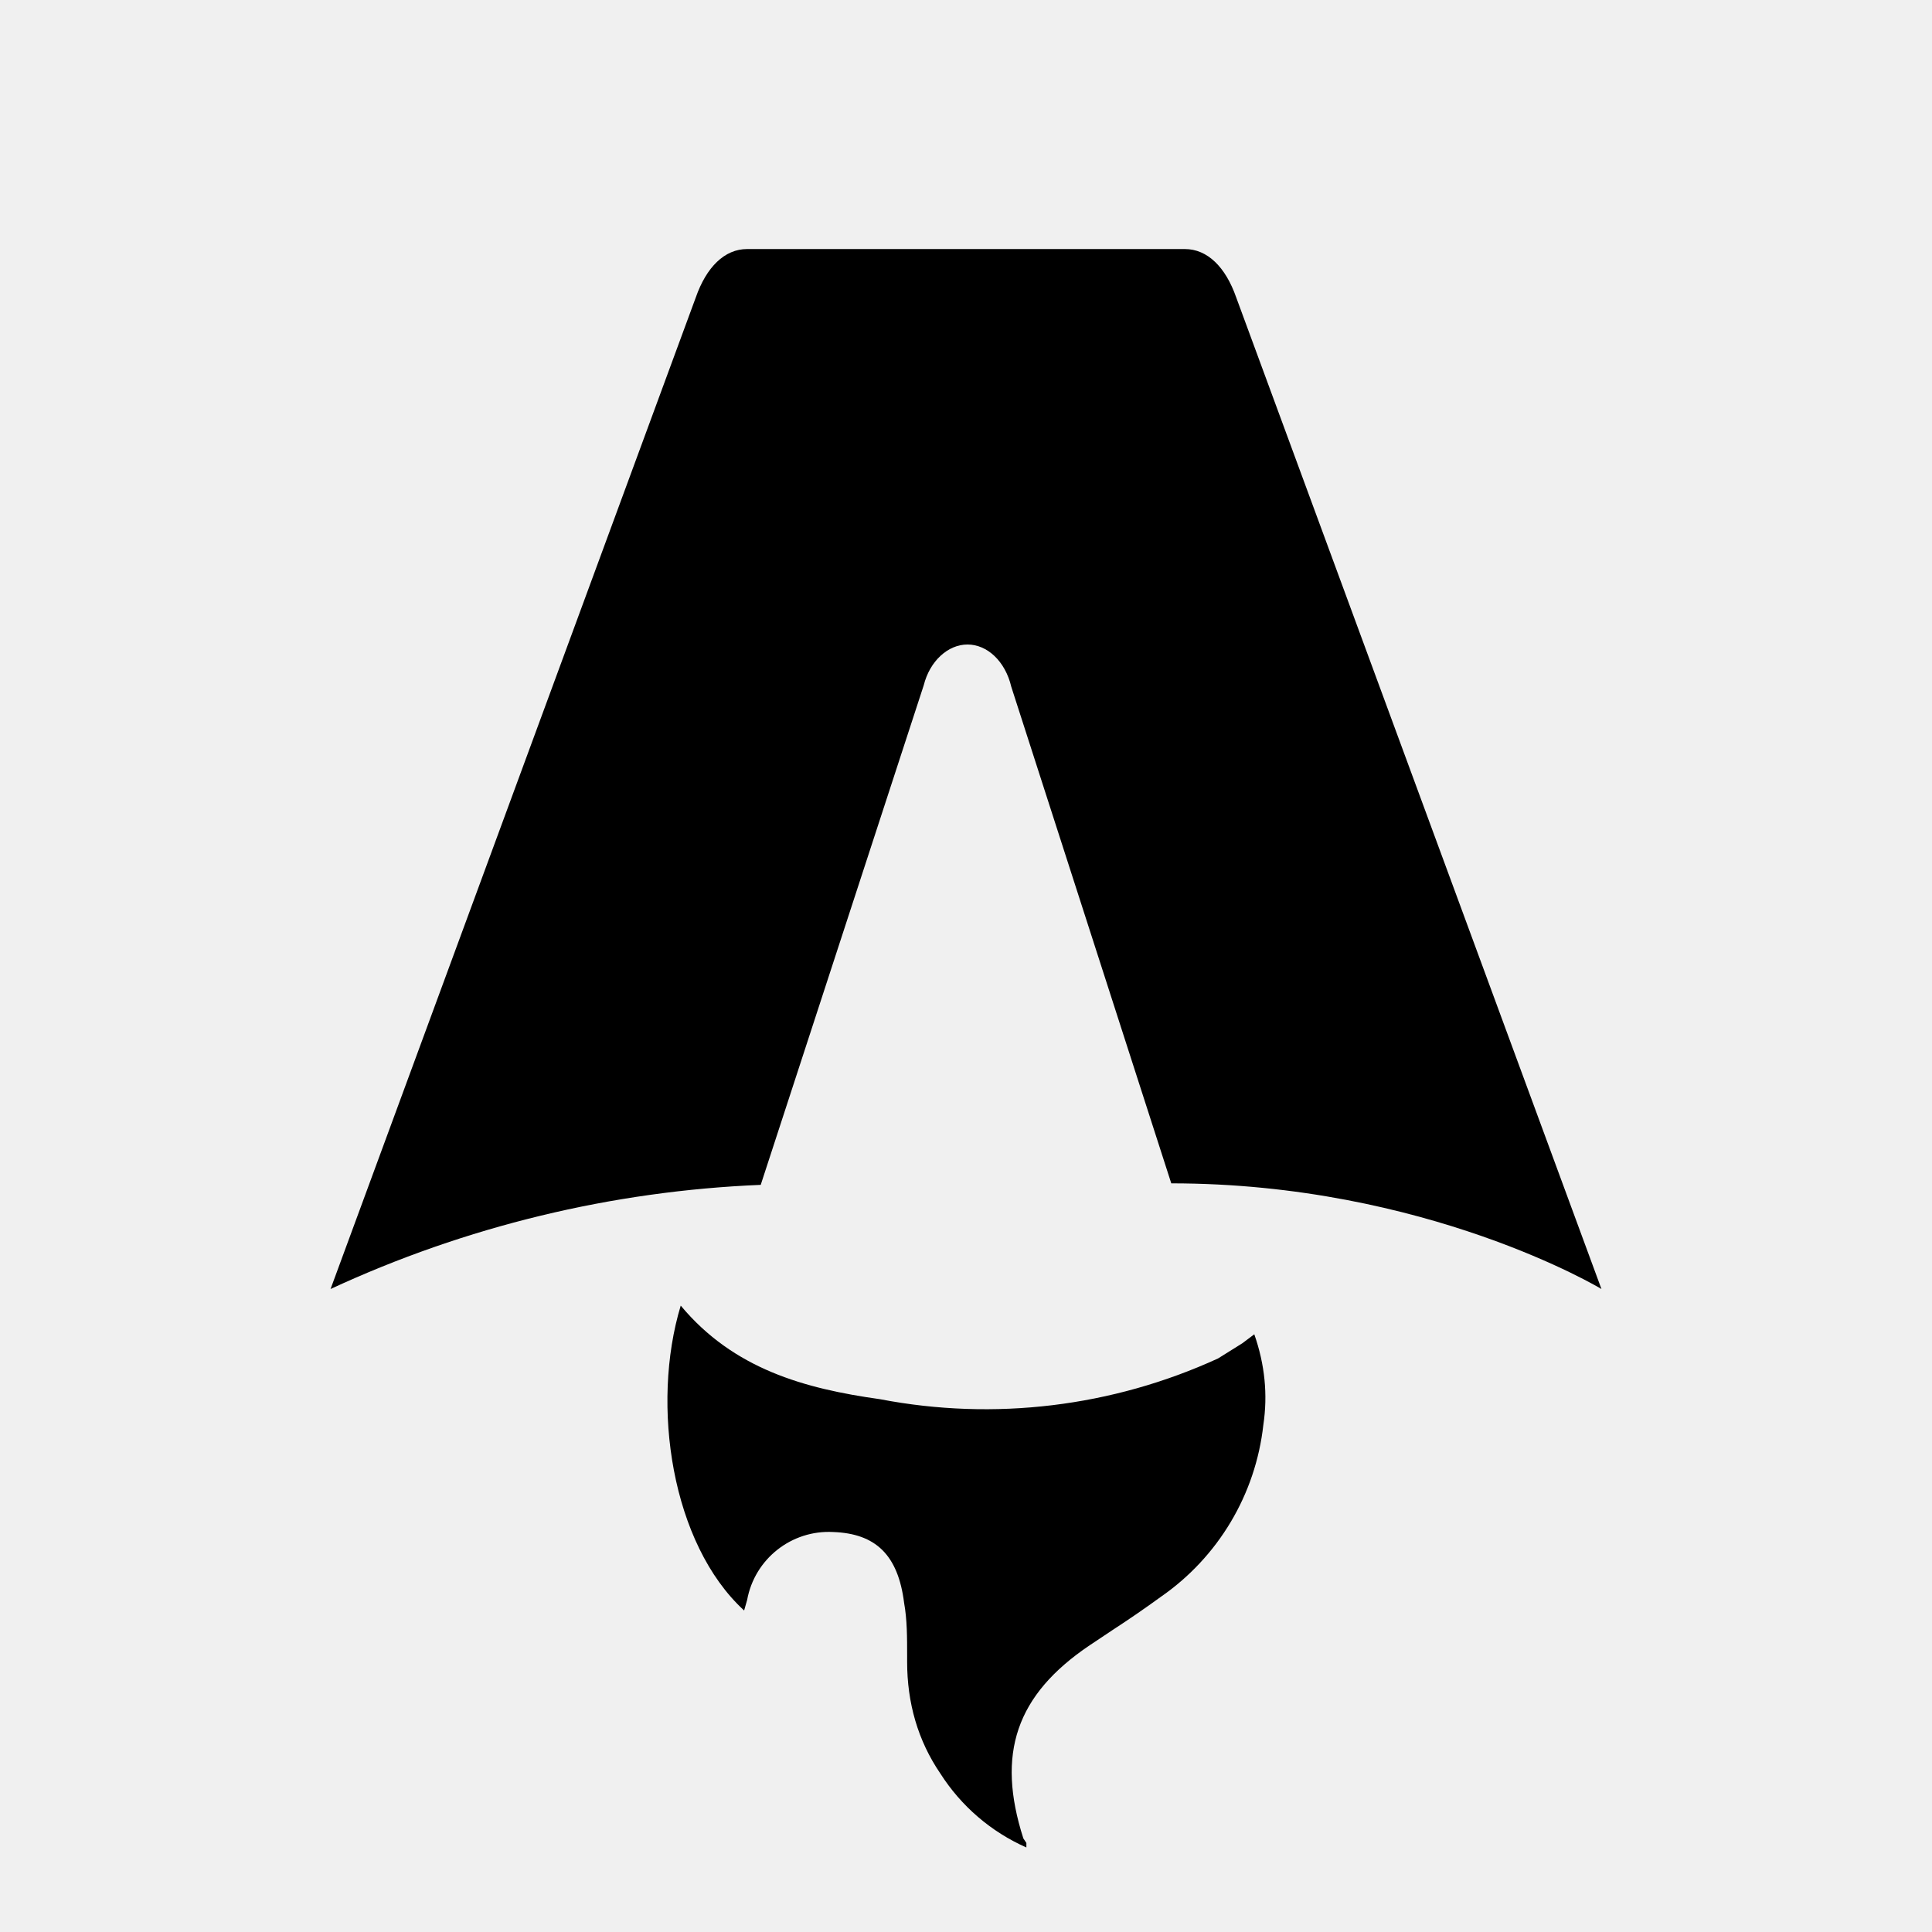
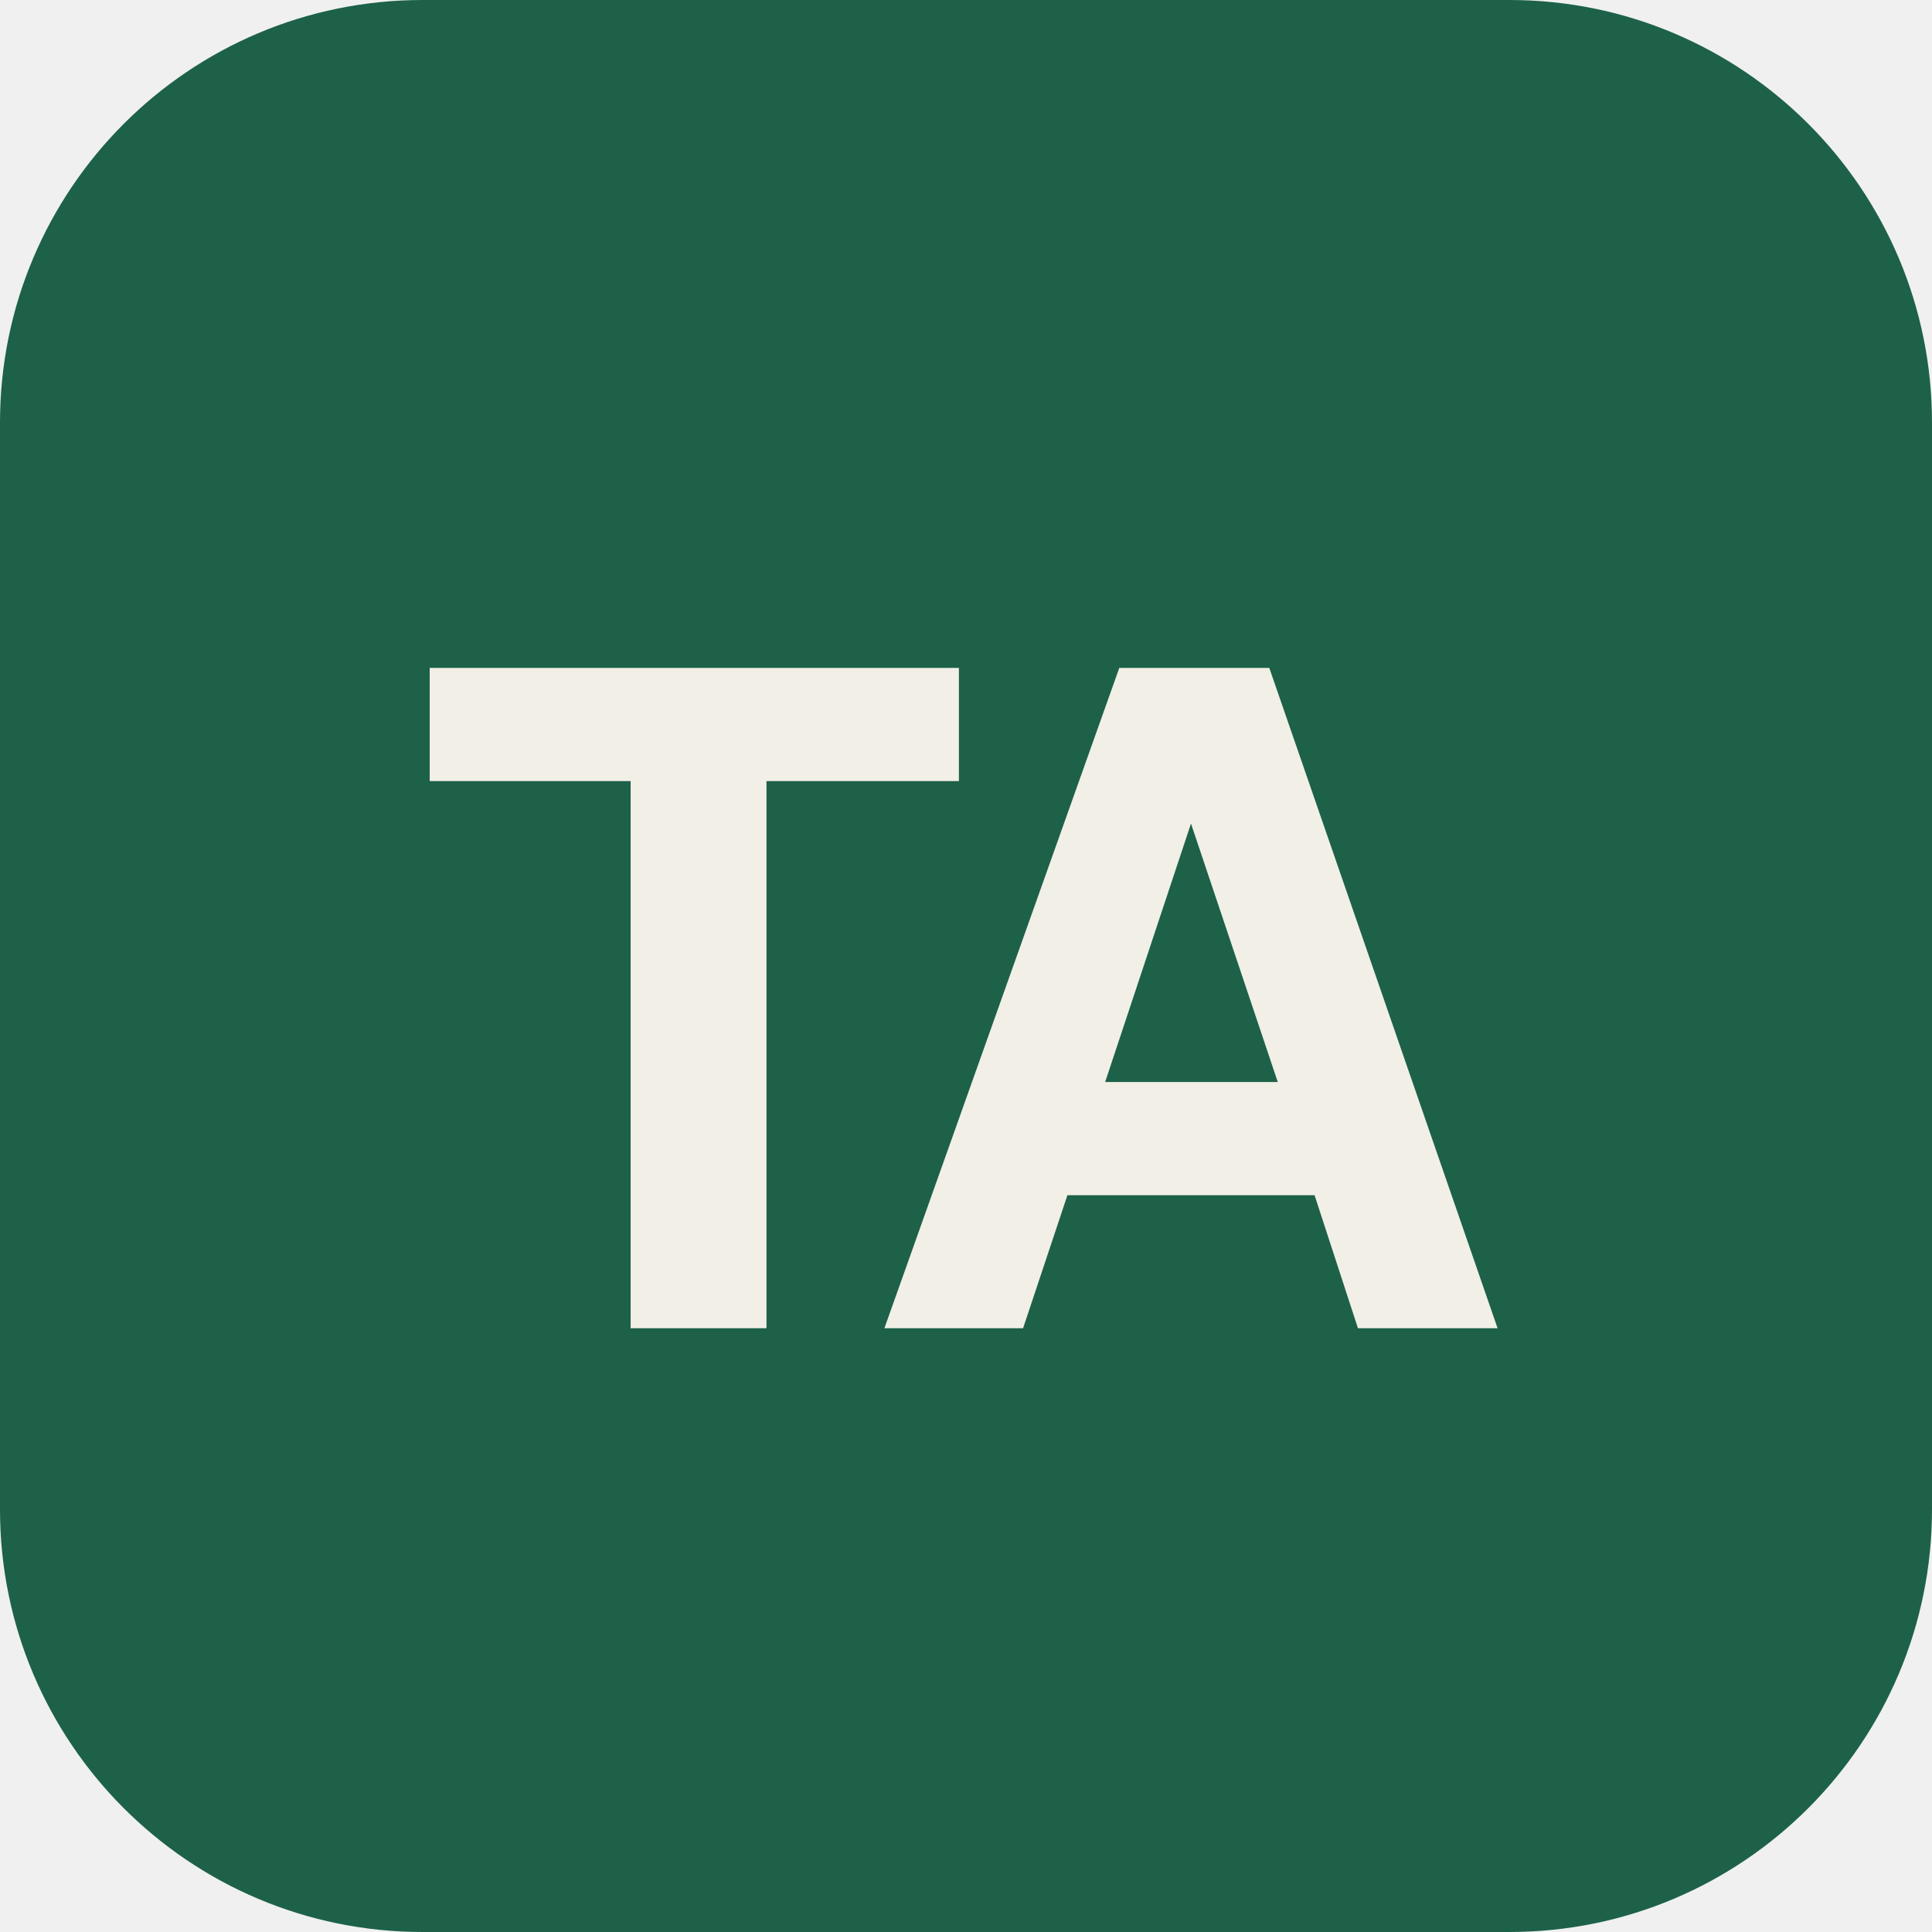
- <svg xmlns="http://www.w3.org/2000/svg" fill="none" viewBox="0 0 128 128">
-   <path d="M50.4 78.5a75.1 75.1 0 0 0-28.5 6.9l24.2-65.7c.7-2 1.9-3.2 3.4-3.2h29c1.5 0 2.7 1.2 3.4 3.2l24.2 65.7s-11.6-7-28.5-7L67 45.5c-.4-1.7-1.6-2.8-2.9-2.8-1.3 0-2.5 1.1-2.9 2.7L50.4 78.5Zm-1.1 28.2Zm-4.2-20.2c-2 6.6-.6 15.8 4.2 20.2a17.5 17.5 0 0 1 .2-.7 5.5 5.5 0 0 1 5.7-4.5c2.8.1 4.3 1.5 4.7 4.7.2 1.1.2 2.3.2 3.5v.4c0 2.7.7 5.2 2.2 7.4a13 13 0 0 0 5.7 4.9v-.3l-.2-.3c-1.8-5.6-.5-9.5 4.4-12.8l1.5-1a73 73 0 0 0 3.2-2.2 16 16 0 0 0 6.8-11.4c.3-2 .1-4-.6-6l-.8.6-1.6 1a37 37 0 0 1-22.4 2.7c-5-.7-9.7-2-13.2-6.2Z" />
-   <style>
-         path { fill: #000; }
-         @media (prefers-color-scheme: dark) {
-             path { fill: #FFF; }
-         }
-     </style>
+ <svg xmlns="http://www.w3.org/2000/svg" viewBox="0 0 32 32">
+   <rect width="32" height="32" rx="7" fill="#1d6149" />
+   <text x="16" y="22" text-anchor="middle" font-family="Helvetica, Arial, sans-serif" font-size="15" font-weight="700" letter-spacing="-0.5" fill="#f2efe7">TA</text>
</svg>
